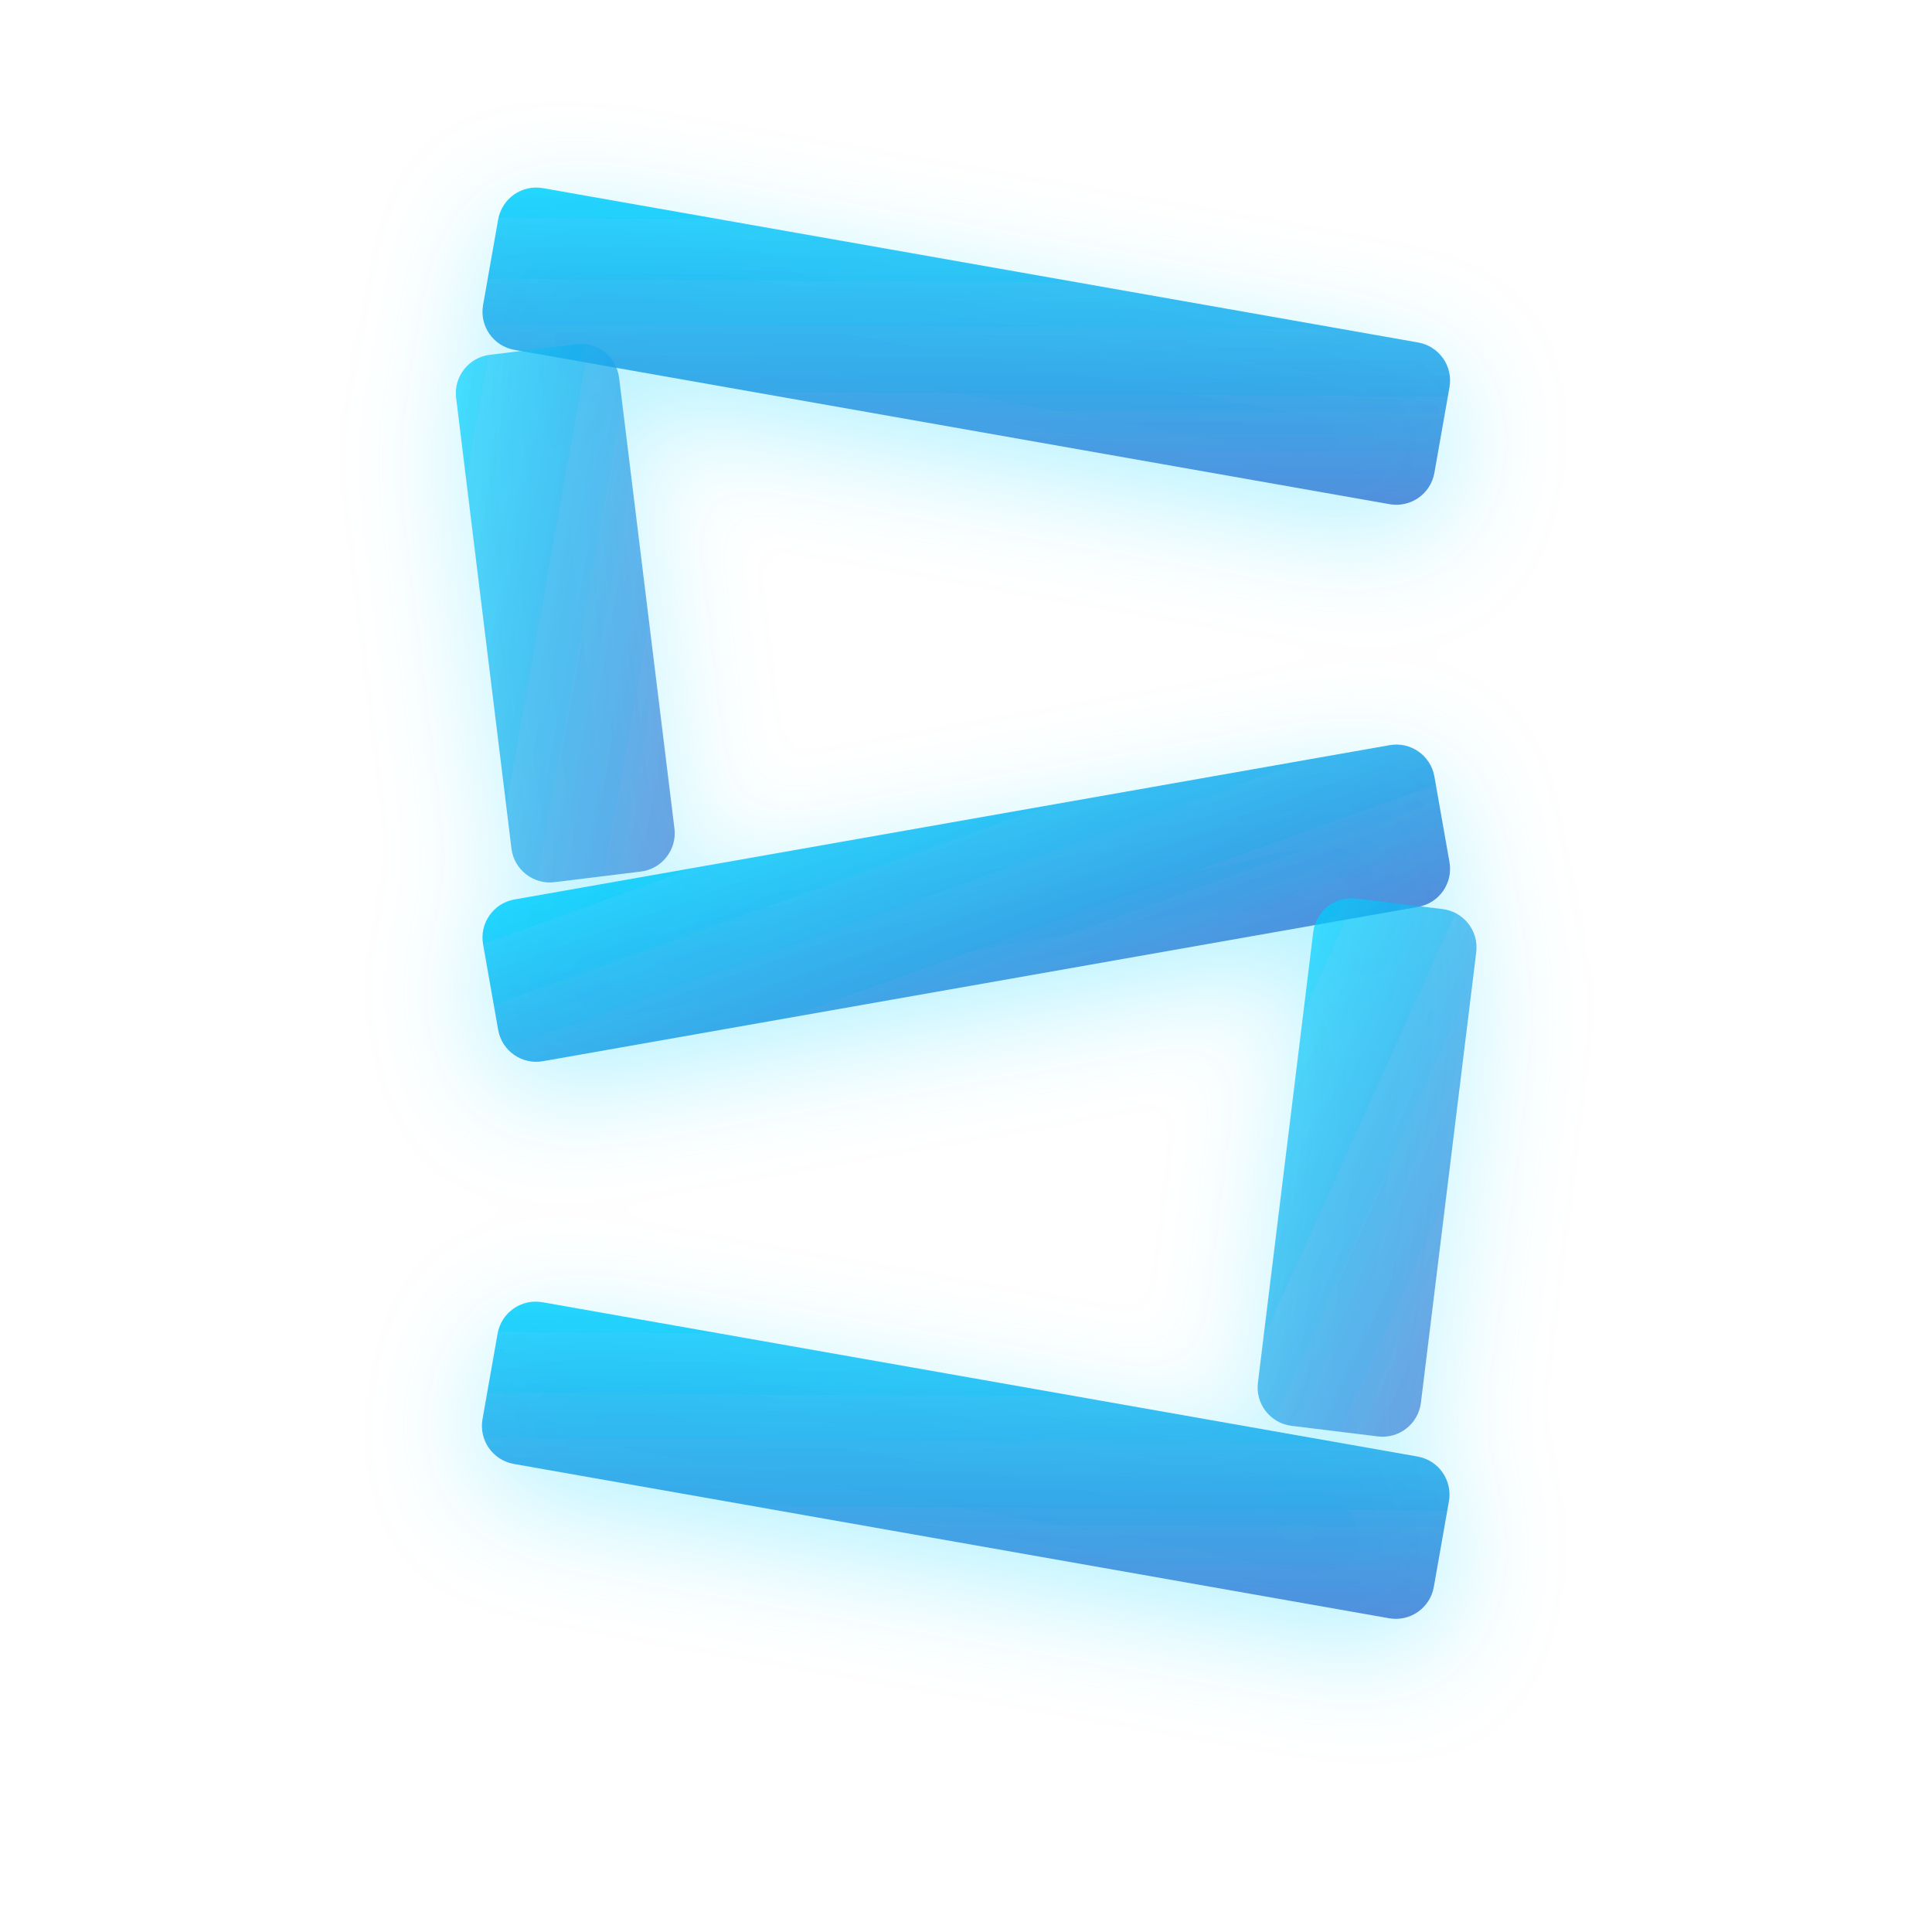
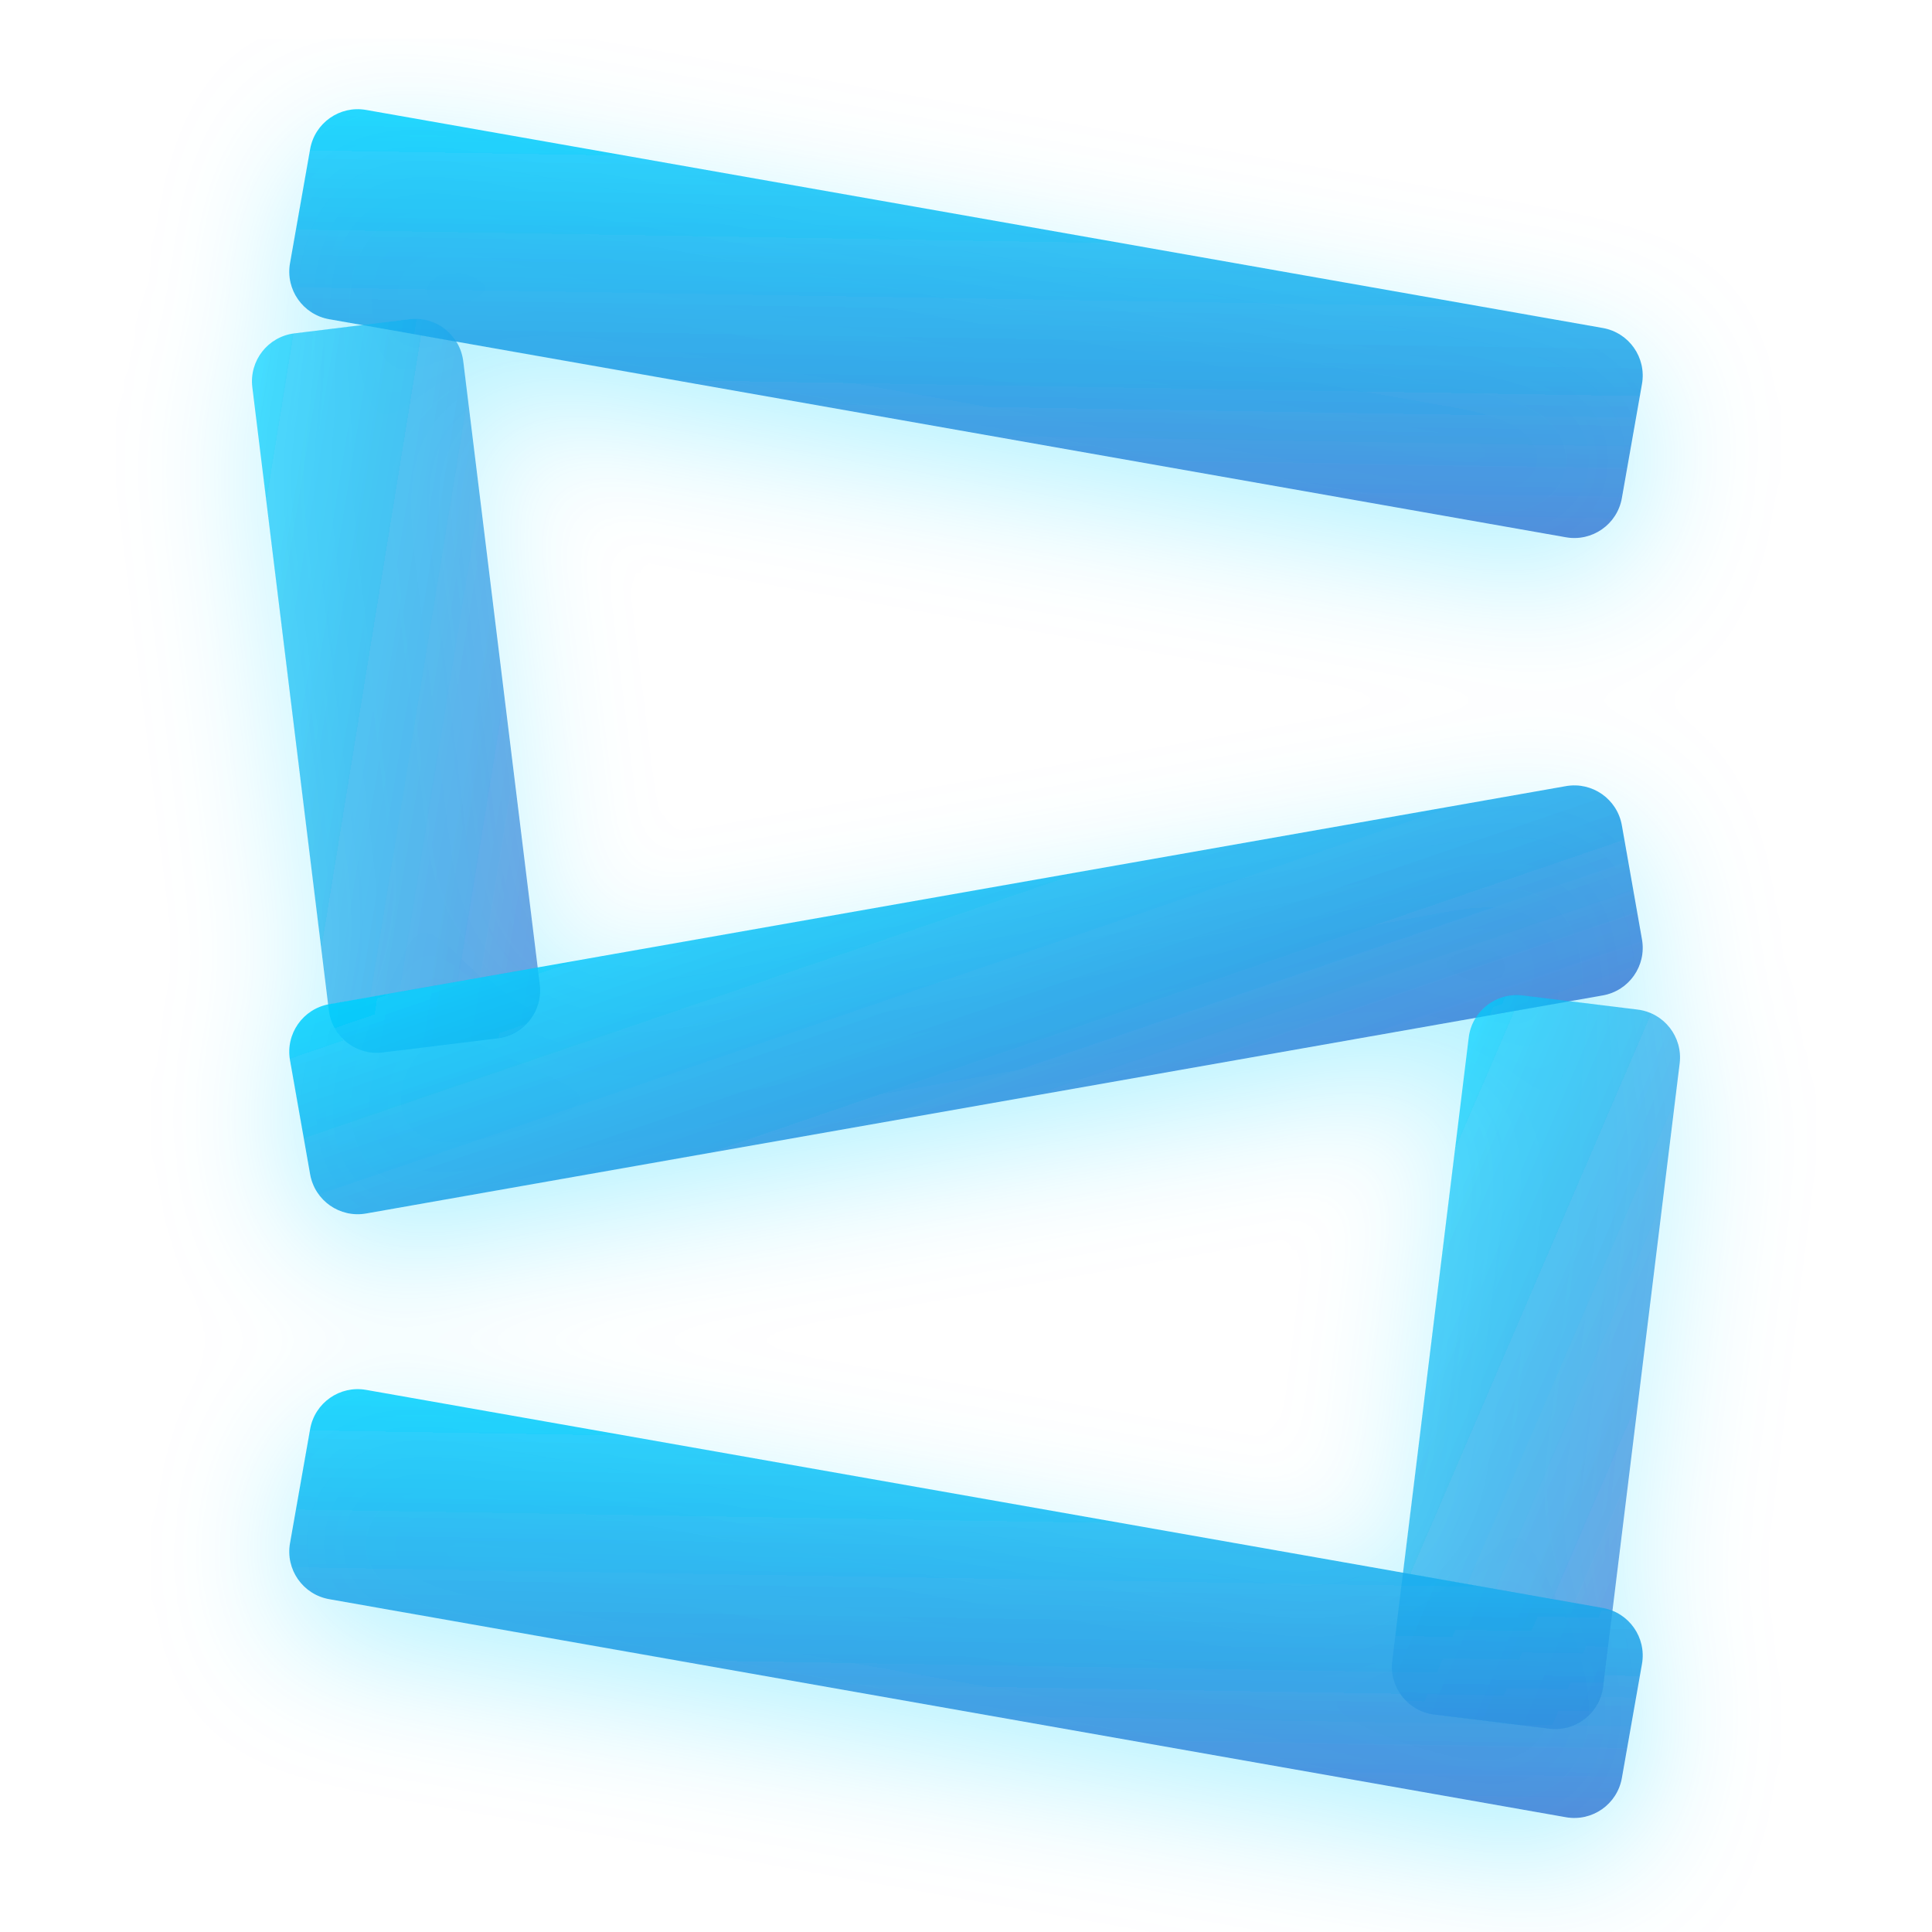
- <svg xmlns="http://www.w3.org/2000/svg" viewBox="0 0 600 600" width="600" height="600">
+ <svg xmlns="http://www.w3.org/2000/svg" viewBox="0 0 400 400" width="400" height="400">
  <defs>
    <linearGradient id="seg" x1="0%" y1="0%" x2="100%" y2="100%">
      <stop offset="0%" stop-color="#00d2ff" />
      <stop offset="100%" stop-color="#3a7bd5" />
    </linearGradient>
    <filter id="glow">
-       <feDropShadow dx="0" dy="9" stdDeviation="18" flood-color="#00d2ff" flood-opacity="0.35" />
+       <feDropShadow dx="0" dy="8" stdDeviation="14" flood-color="#00d2ff" flood-opacity="0.35" />
    </filter>
  </defs>
  <g filter="url(#glow)">
-     <rect x="150" y="82" width="300" height="51" rx="12" fill="url(#seg)" opacity="0.85" transform="rotate(10, 300, 108)" />
-     <rect x="150" y="108" width="51" height="165" rx="12" fill="url(#seg)" opacity="0.7" transform="rotate(-7, 175, 190)" />
-     <rect x="150" y="255" width="300" height="51" rx="12" fill="url(#seg)" opacity="0.85" transform="rotate(-10, 300, 280)" />
-     <rect x="399" y="280" width="51" height="165" rx="12" fill="url(#seg)" opacity="0.7" transform="rotate(7, 424, 363)" />
-     <rect x="150" y="428" width="300" height="51" rx="12" fill="url(#seg)" opacity="0.85" transform="rotate(10, 300, 453)" />
+     <rect x="60" y="45" width="280" height="44" rx="10" fill="url(#seg)" opacity="0.85" transform="rotate(10, 200, 67)" />
+     <rect x="60" y="67" width="44" height="150" rx="10" fill="url(#seg)" opacity="0.7" transform="rotate(-7, 82, 142)" />
+     <rect x="60" y="185" width="280" height="44" rx="10" fill="url(#seg)" opacity="0.85" transform="rotate(-10, 200, 207)" />
+     <rect x="296" y="207" width="44" height="150" rx="10" fill="url(#seg)" opacity="0.7" transform="rotate(7, 318, 282)" />
+     <rect x="60" y="310" width="280" height="44" rx="10" fill="url(#seg)" opacity="0.85" transform="rotate(10, 200, 332)" />
  </g>
</svg>
